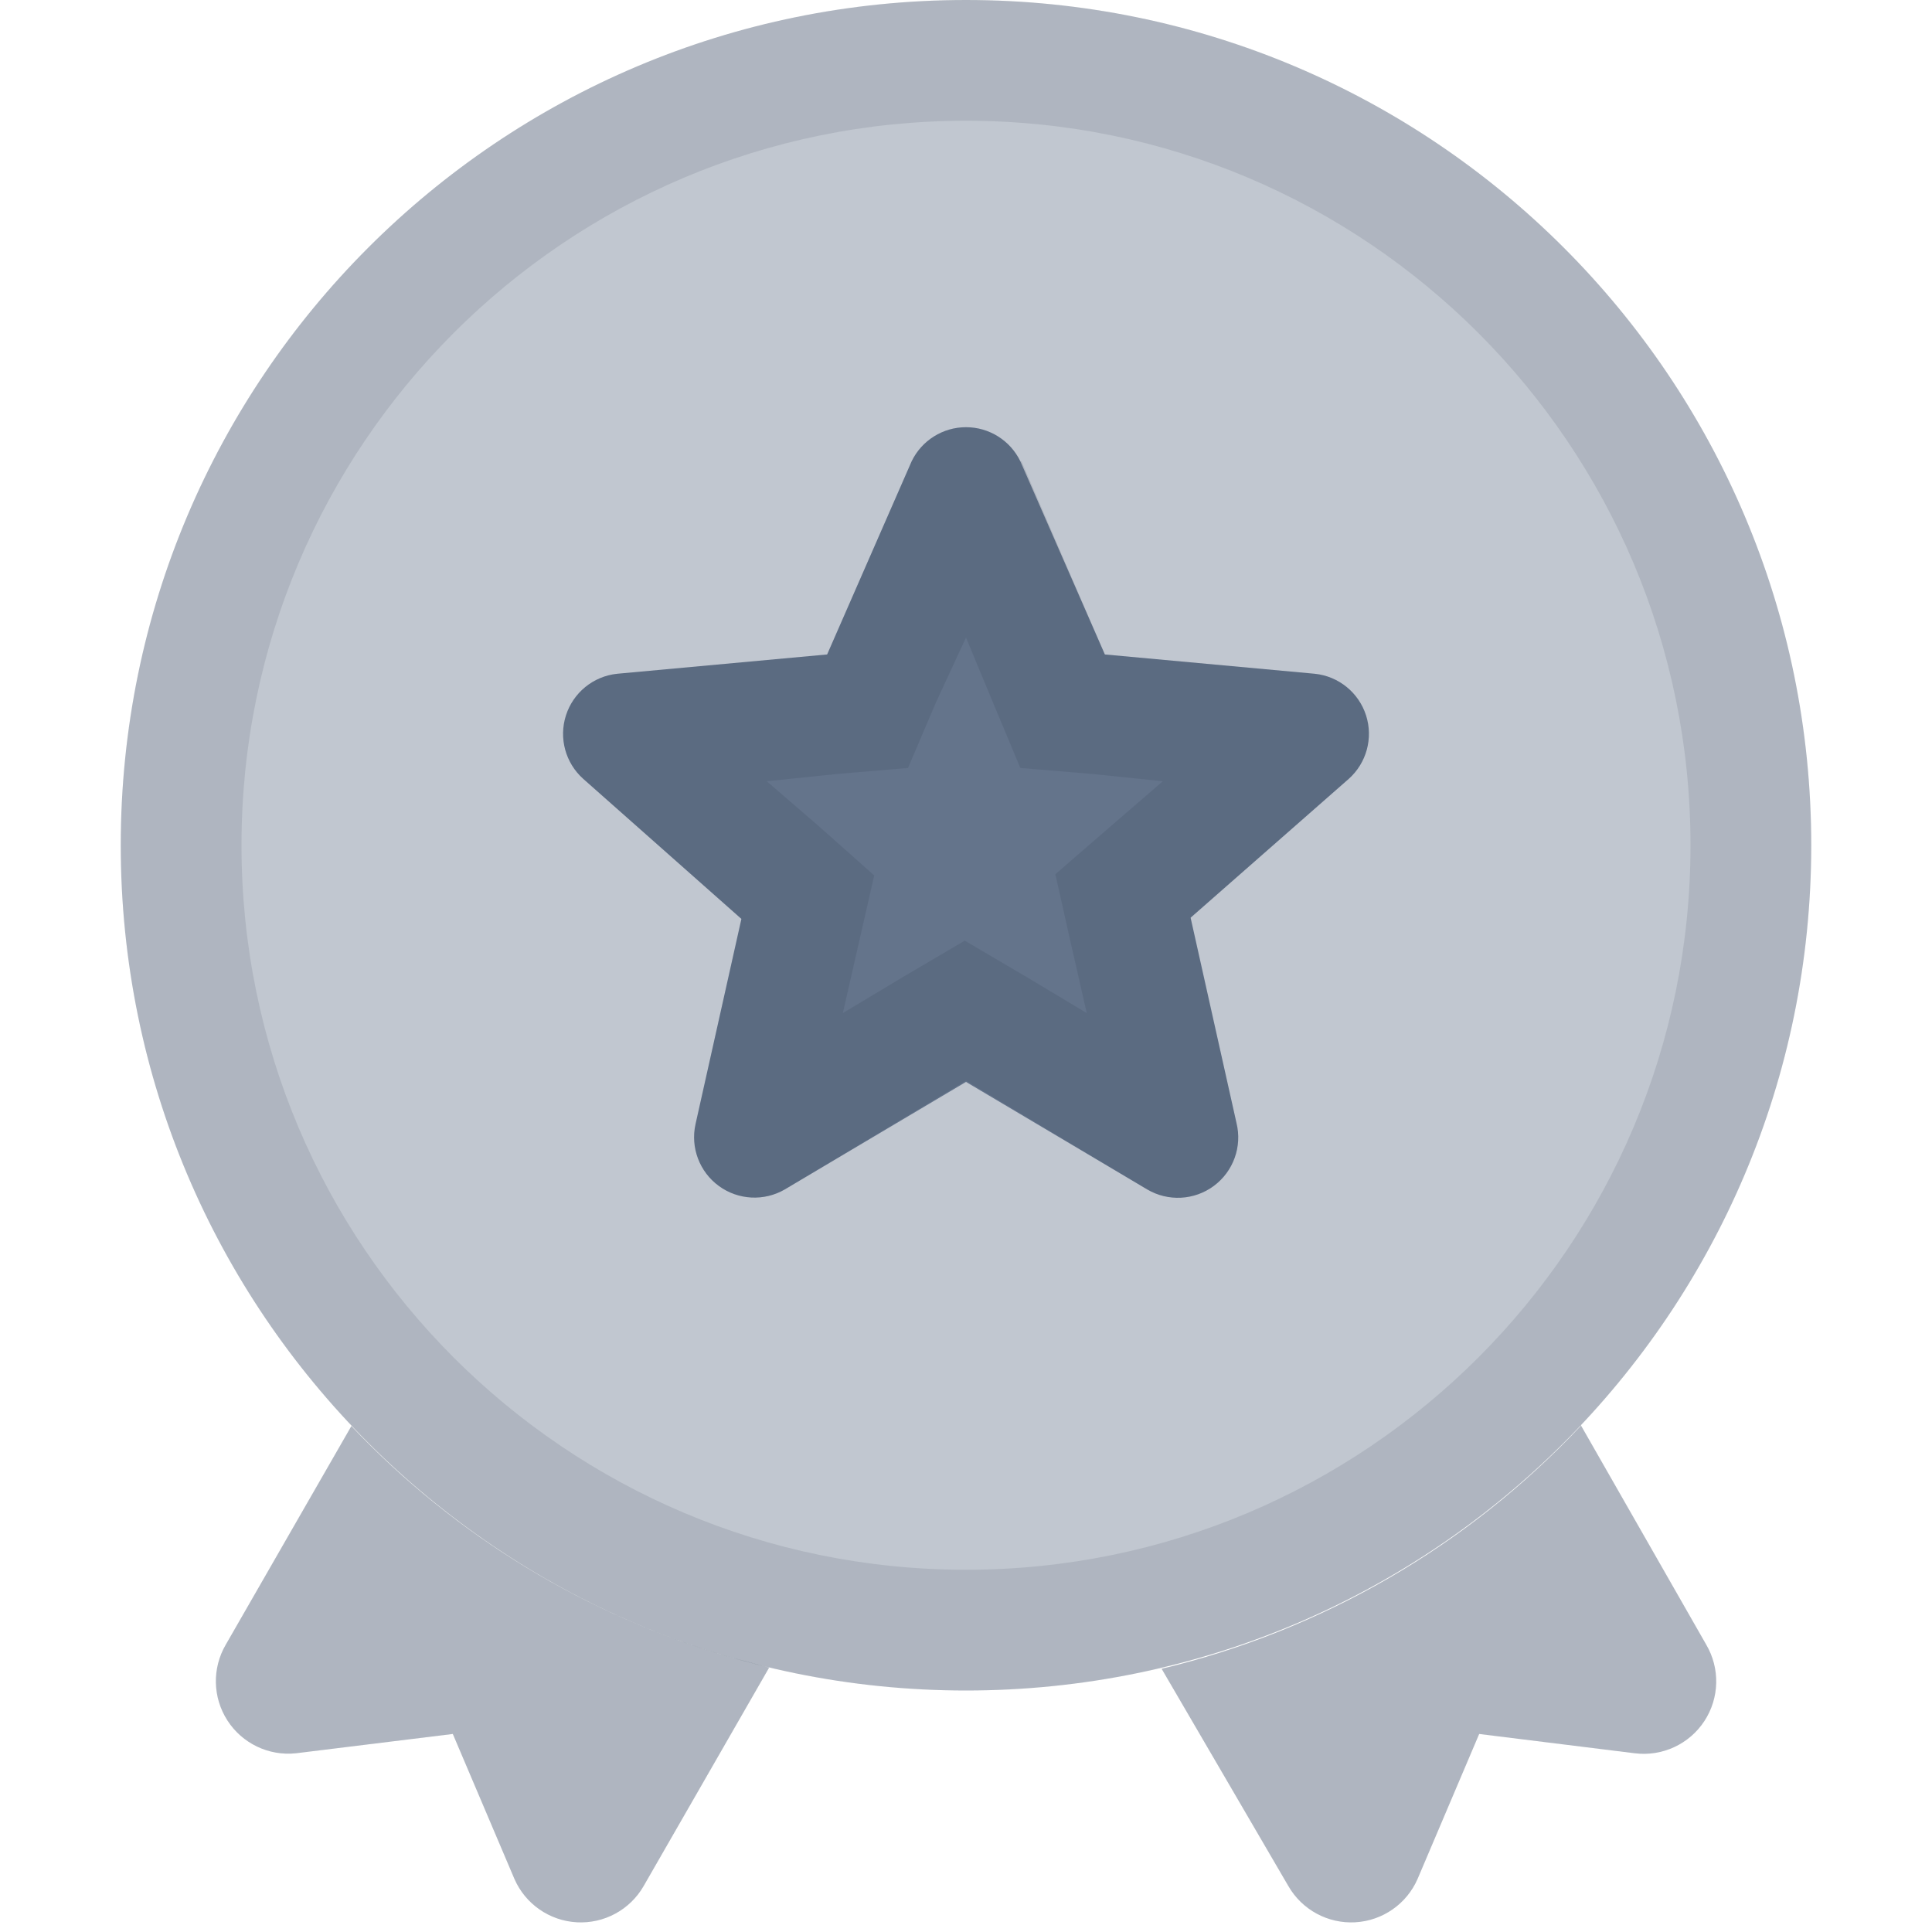
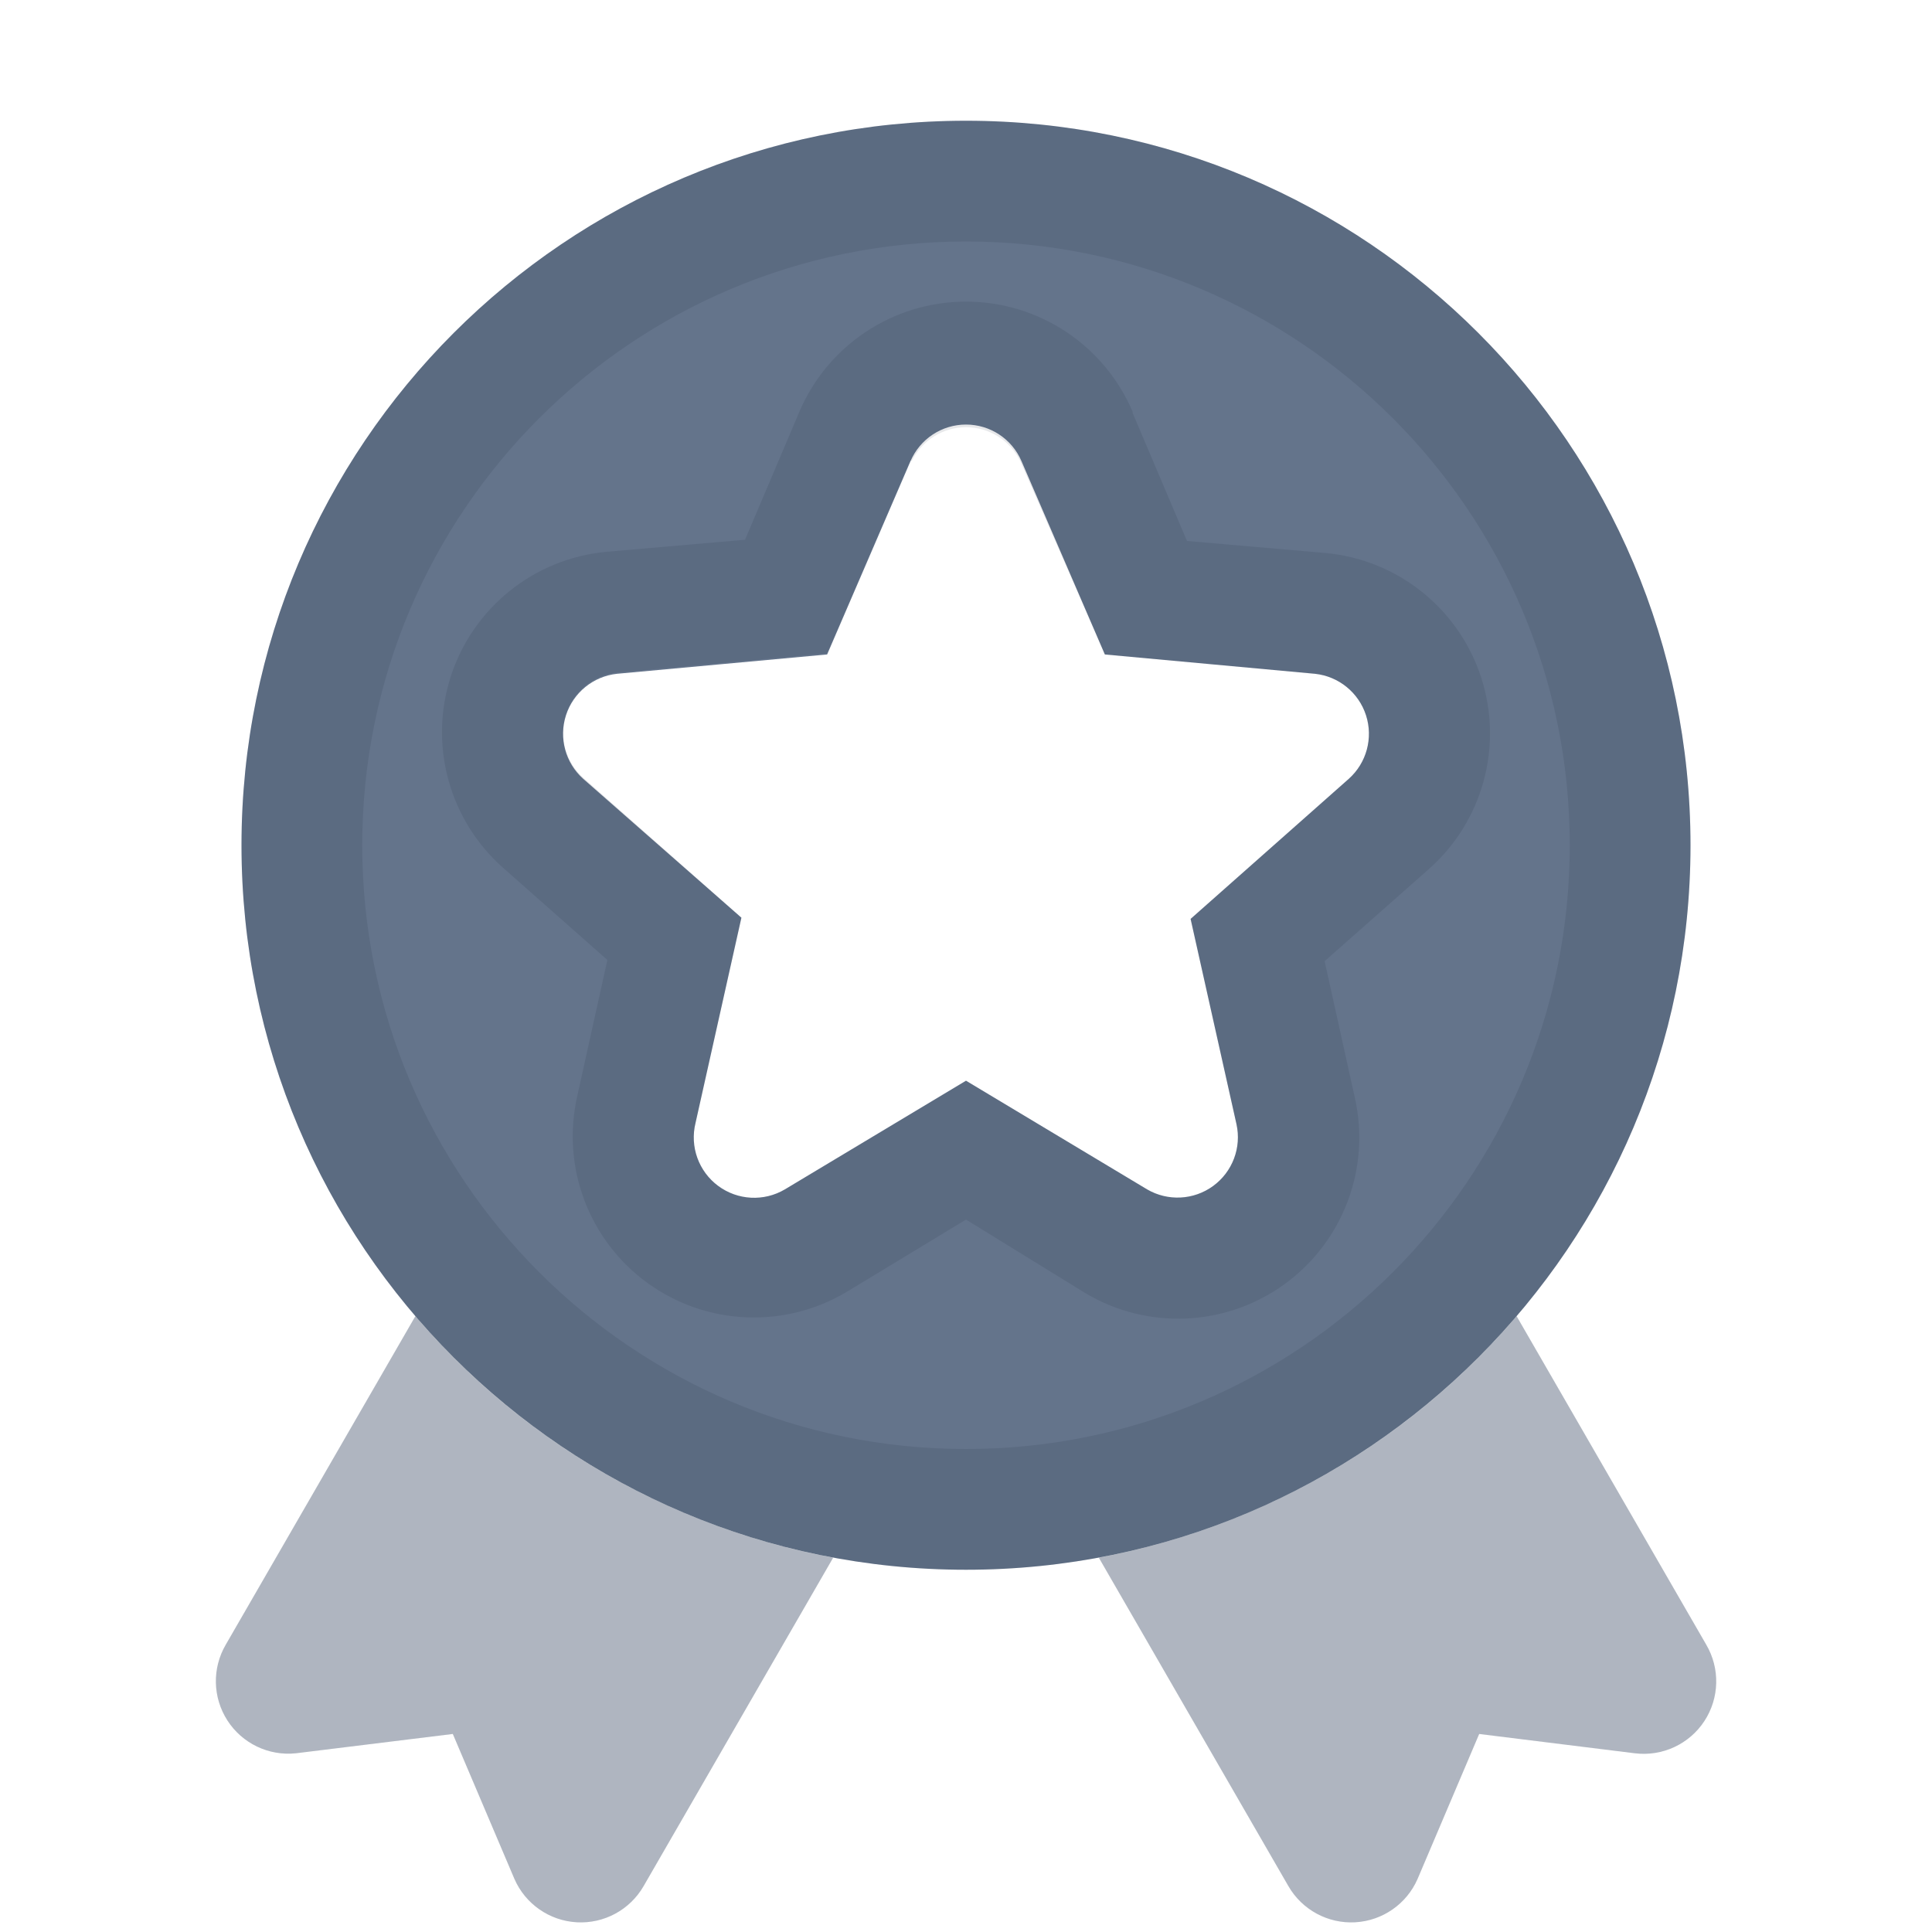
<svg xmlns="http://www.w3.org/2000/svg" xmlns:xlink="http://www.w3.org/1999/xlink" viewBox="0 0 16 16">
  <defs>
-     <path id="a" d="m13.09 11.8 1.04 1.82a.6.6 0 0 1-.59.9l-1.29-.16-.51 1.2a.6.6 0 0 1-1.07.06l-1.05-1.8a7 7 0 0 0 3.47-2.01" />
-     <path id="b" d="m6.07 13.73.3.08-1.04 1.81a.6.6 0 0 1-1.07-.06l-.51-1.2-1.3.16a.6.6 0 0 1-.58-.9l1.04-1.81a7 7 0 0 0 3.16 1.92" />
+     <path id="a" d="m12.56 10.9 1.57 2.72a.6.6 0 0 1-.59.9l-1.29-.16-.51 1.2a.6.6 0 0 1-1.07.06L9.1 12.9a6 6 0 0 0 3.46-2" />
+     <path id="b" d="m6.9 12.9-1.57 2.72a.6.6 0 0 1-1.07-.06l-.51-1.2-1.3.16a.6.6 0 0 1-.58-.9l1.57-2.72a6 6 0 0 0 3.46 2" />
  </defs>
-   <circle cx="8" cy="7" r="7" fill="#64748b" fill-opacity=".4" fill-rule="evenodd" />
-   <path fill="#0f172a" fill-opacity="0.1" d="M15 7A7 7 0 1 1 1 7a7 7 0 0 1 14 0M2 7a6 6 0 1 0 12 0A6 6 0 0 0 2 7" />
+   <path fill="#64748b" fill-rule="evenodd" d="M8 1a6 6 0 1 1 0 12A6 6 0 0 1 8 1m.46 2.82a.5.5 0 0 0-.92 0l-.69 1.6-1.74.16a.5.5 0 0 0-.28.87L6.14 7.6l-.38 1.7a.5.5 0 0 0 .74.55l1.5-.9 1.5.9a.5.5 0 0 0 .74-.54l-.38-1.7 1.31-1.16a.5.5 0 0 0-.28-.87l-1.74-.16z" />
+   <path fill="#0f172a" fill-opacity="0.1" d="M14 7A6 6 0 1 1 2 7a6 6 0 0 1 12 0M3 7a5 5 0 1 0 10 0A5 5 0 0 0 3 7m6.38-3.58.45 1.06 1.15.1a1.5 1.5 0 0 1 .85 2.62l-.86.76.25 1.13a1.5 1.5 0 0 1-2.23 1.62L8 10.1l-.99.6a1.5 1.5 0 0 1-2.23-1.62l.25-1.13-.86-.76a1.5 1.5 0 0 1 .85-2.62l1.15-.1.45-1.06a1.5 1.5 0 0 1 2.76 0m-1.84.4-.69 1.6-1.74.16a.5.5 0 0 0-.28.87L6.14 7.6l-.38 1.7a.5.5 0 0 0 .74.55l1.5-.9 1.5.9a.5.5 0 0 0 .74-.54l-.38-1.7 1.31-1.16a.5.5 0 0 0-.28-.87l-1.74-.16-.7-1.6a.5.5 0 0 0-.9 0" />
  <use xlink:href="#a" fill="#64748b" fill-opacity=".4" fill-rule="evenodd" />
  <use xlink:href="#a" fill="#0f172a" fill-opacity="0.1" fill-rule="evenodd" />
  <use xlink:href="#b" fill="#64748b" fill-opacity=".4" fill-rule="evenodd" />
  <use xlink:href="#b" fill="#0f172a" fill-opacity="0.1" fill-rule="evenodd" />
-   <path fill="#64748b" fill-rule="evenodd" d="m8 8.96-1.5.89a.5.5 0 0 1-.74-.54l.38-1.7-1.31-1.16a.5.5 0 0 1 .28-.87l1.74-.16.7-1.6a.5.5 0 0 1 .9 0l.7 1.6 1.74.16a.5.5 0 0 1 .28.87L9.86 7.6l.38 1.7a.5.5 0 0 1-.74.55z" />
-   <path fill="#0f172a" fill-opacity="0.1" d="m8.46 3.82.69 1.6 1.74.16a.5.5 0 0 1 .28.87L9.86 7.6l.38 1.7a.5.5 0 0 1-.74.55L8 8.95l-1.5.9a.5.5 0 0 1-.74-.54l.38-1.7-1.31-1.16a.5.5 0 0 1 .28-.87l1.74-.16.7-1.6a.5.5 0 0 1 .9 0m-.7 2-.23.54-.59.05-.58.06.44.38.45.4-.13.57-.13.57.5-.3.51-.3.51.3.5.3-.13-.57-.13-.58.45-.39.44-.38-.58-.06-.6-.05-.23-.55L8 5.28z" />
</svg>
